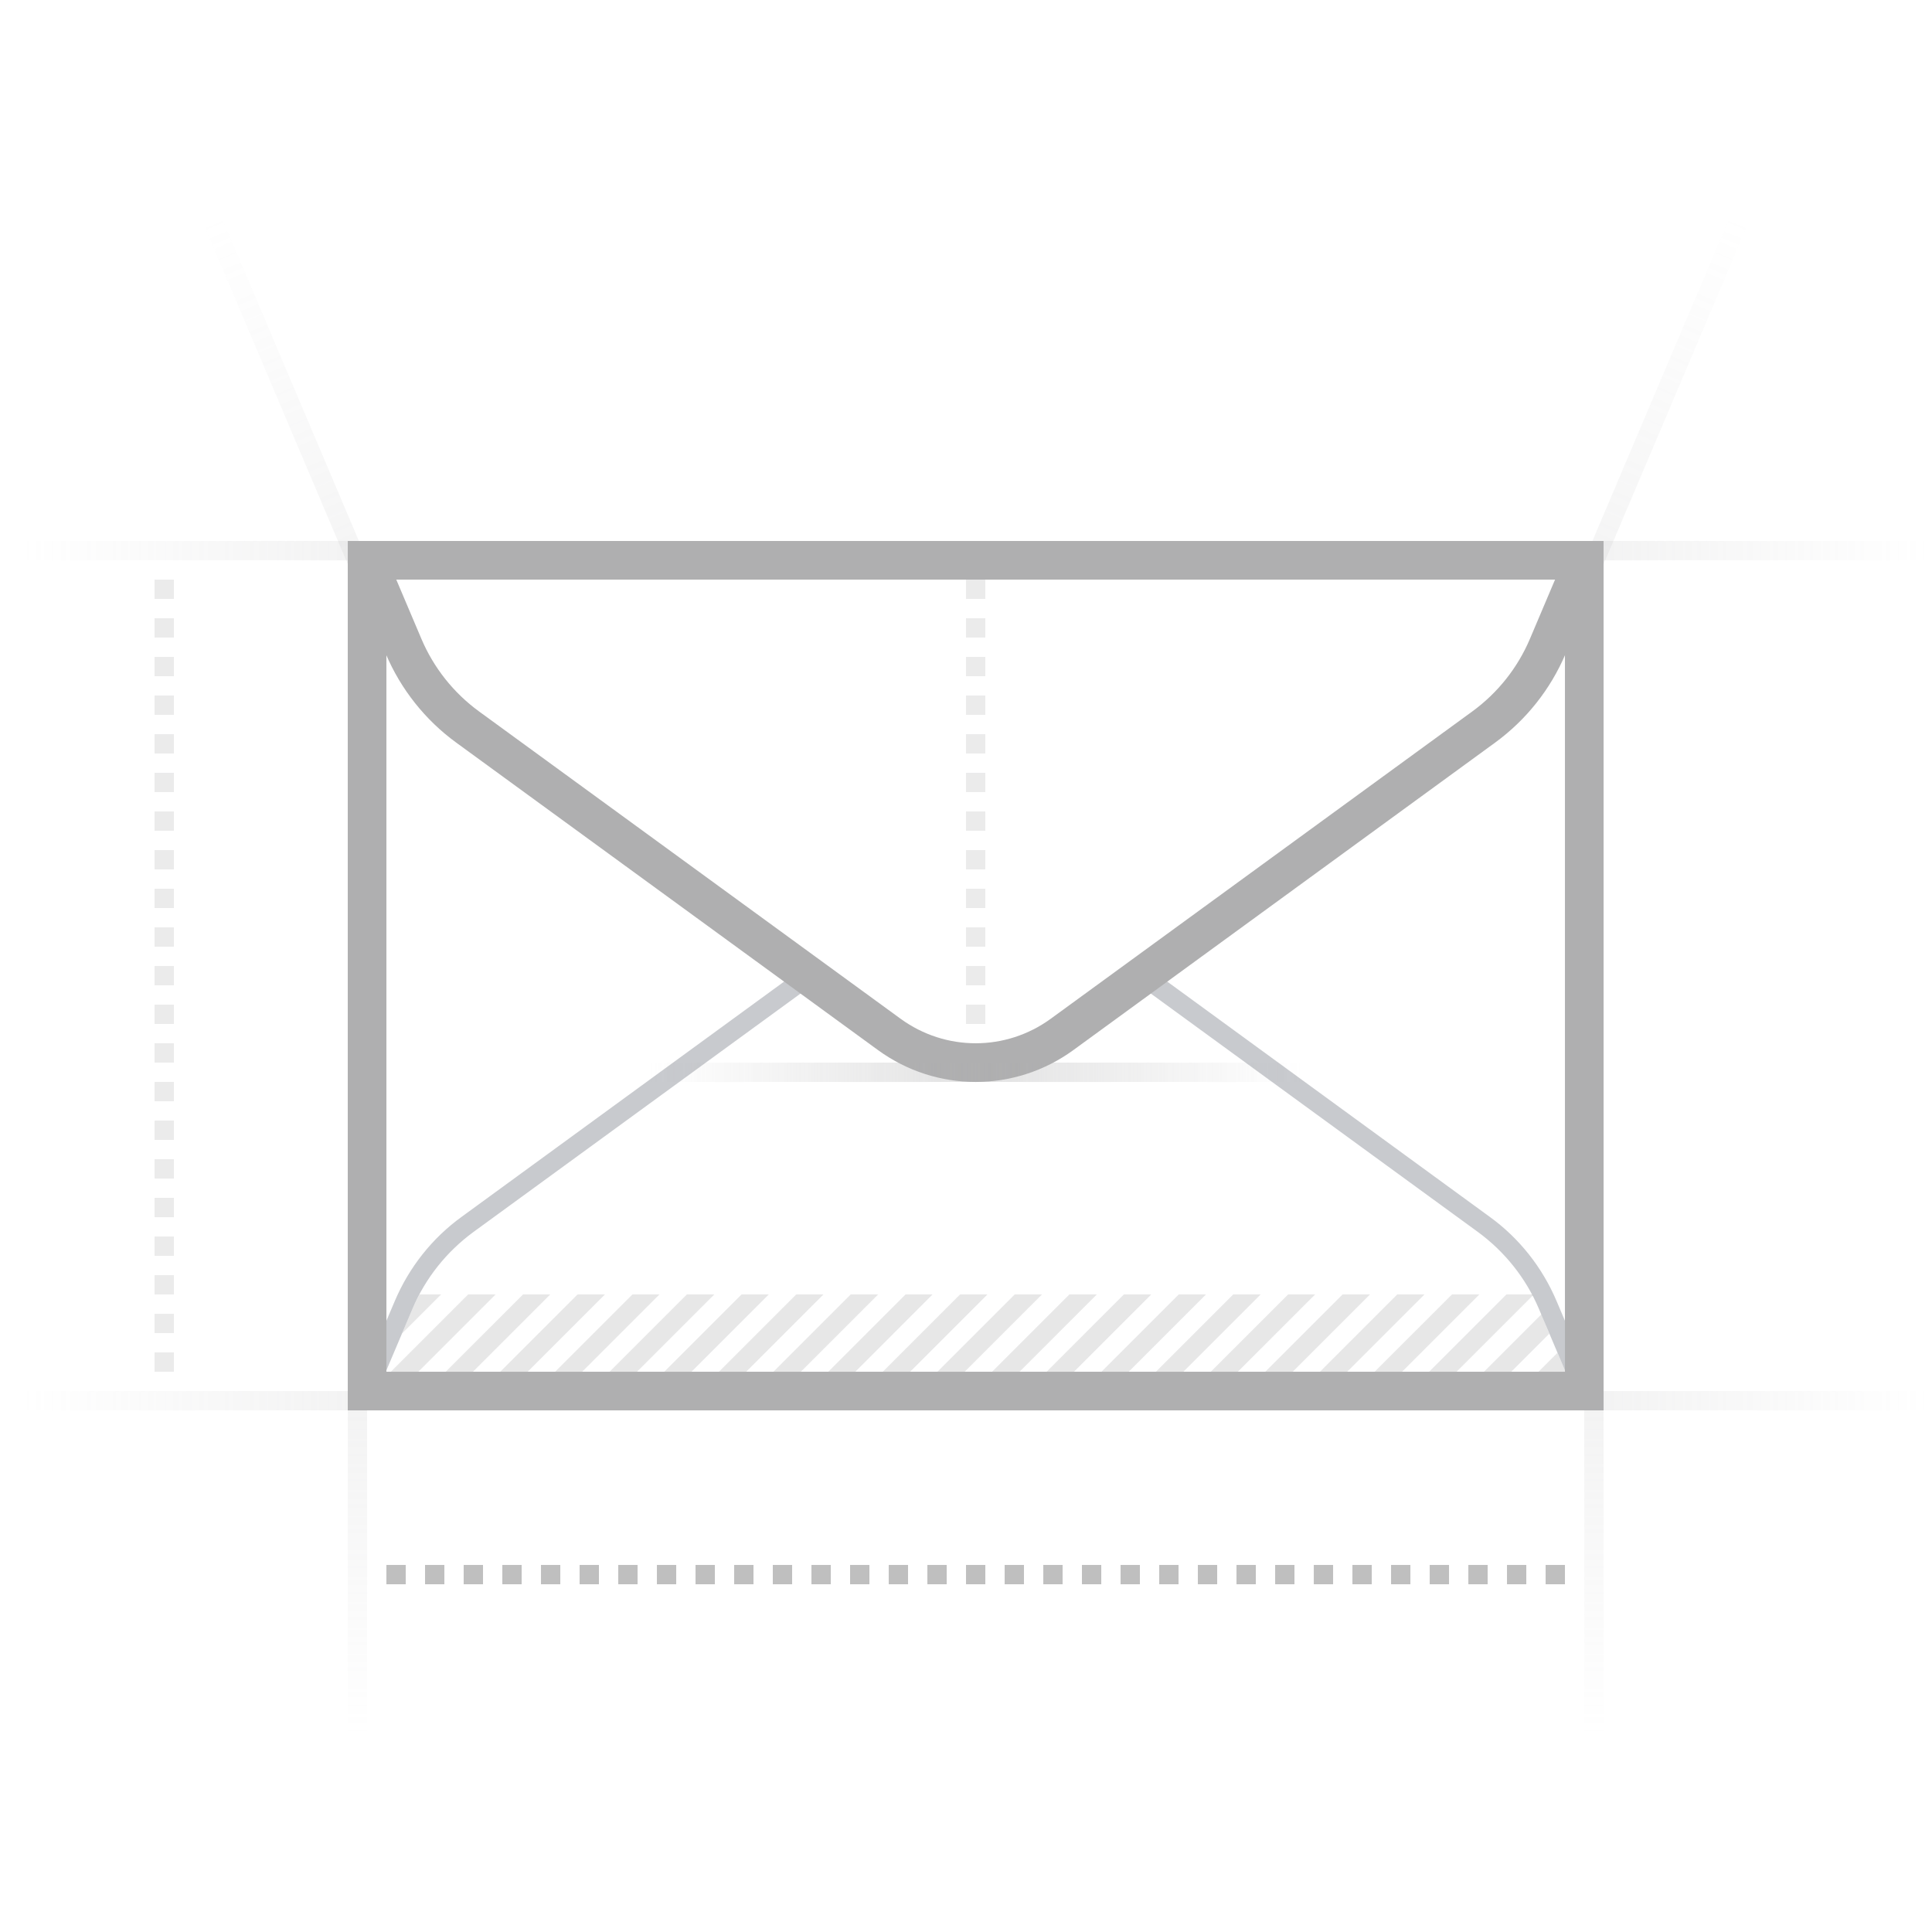
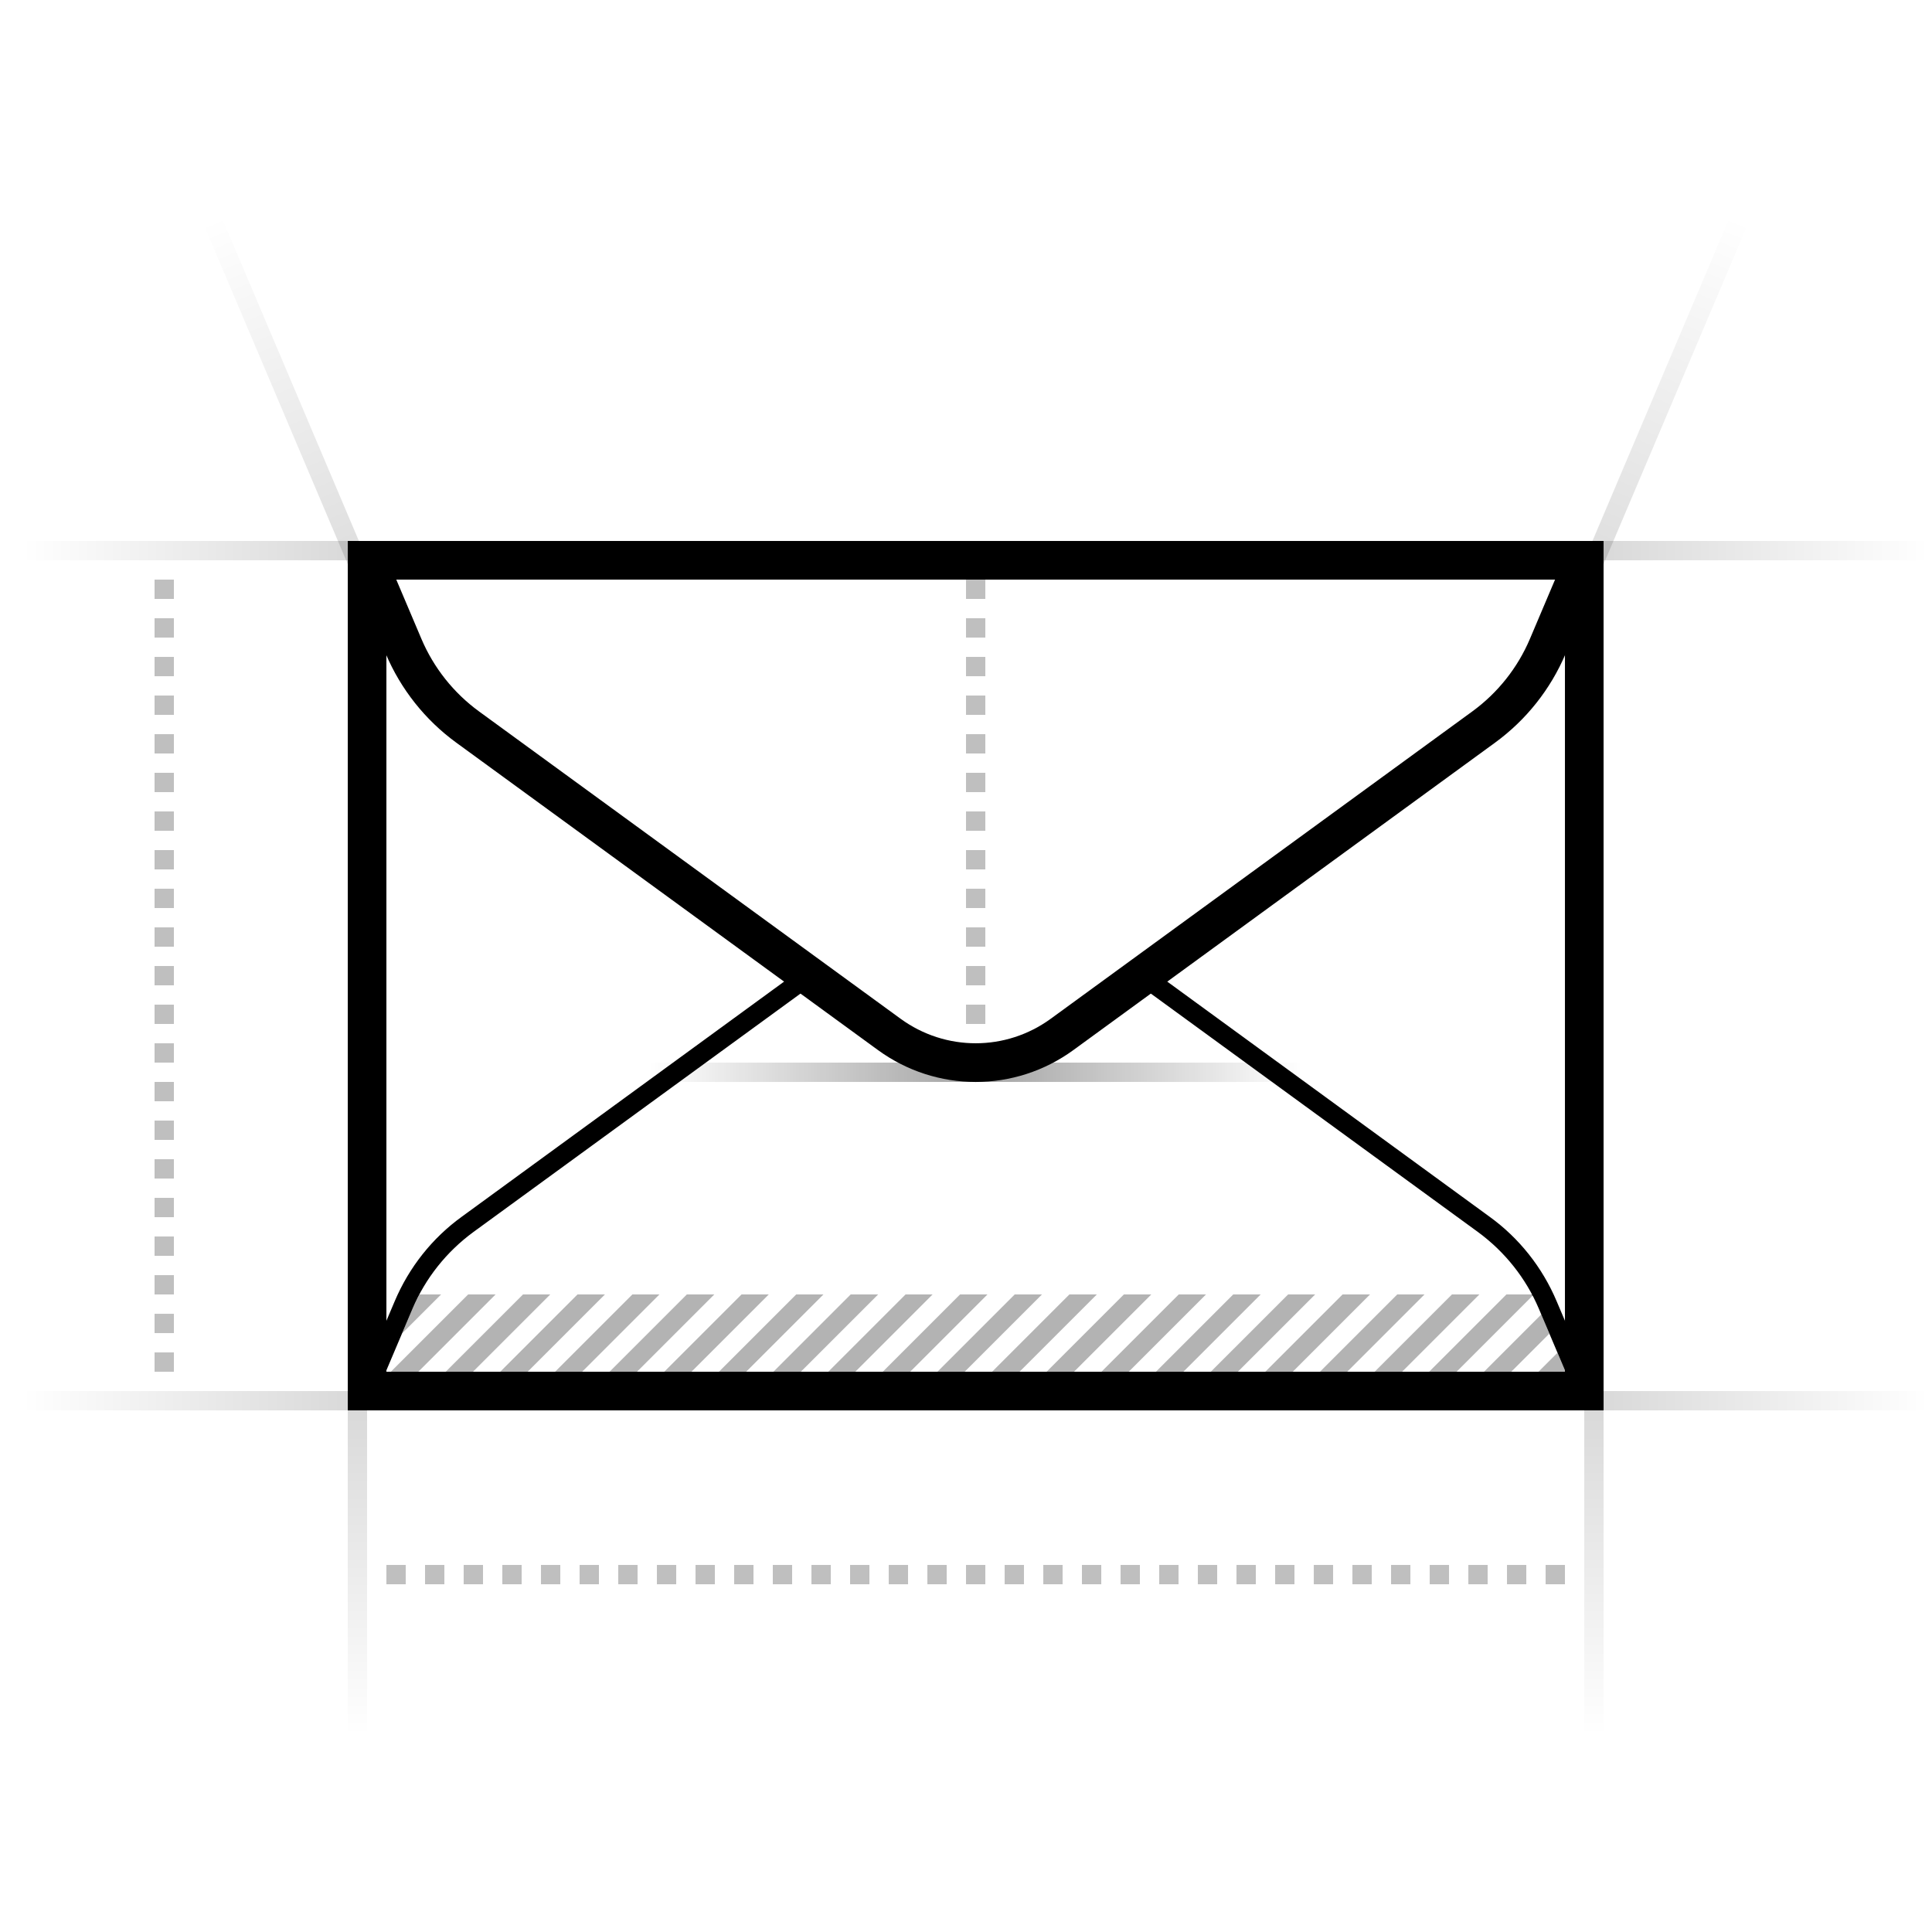
<svg xmlns="http://www.w3.org/2000/svg" viewBox="0,0,255.996,255.996" width="200px" height="200px" fill-rule="nonzero">
  <defs>
    <linearGradient x1="1.223" y1="72.5" x2="29.62" y2="72.5" gradientUnits="userSpaceOnUse" id="color-1">
-       <stop offset="0" stop-color="#afafb0" stop-opacity="0" />
-       <stop offset="1" stop-color="#afafb0" />
+       <stop offset="0" stop-color="currentColor" stop-opacity="0" />
+       <stop offset="1" stop-color="currentColor" />
    </linearGradient>
    <linearGradient x1="99.777" y1="72.5" x2="71.38" y2="72.5" gradientUnits="userSpaceOnUse" id="color-2">
-       <stop offset="0" stop-color="#afafb0" stop-opacity="0" />
-       <stop offset="1" stop-color="#afafb0" />
+       <stop offset="0" stop-color="currentColor" stop-opacity="0" />
+       <stop offset="1" stop-color="currentColor" />
    </linearGradient>
    <linearGradient x1="1.223" y1="28.5" x2="29.62" y2="28.5" gradientUnits="userSpaceOnUse" id="color-3">
-       <stop offset="0" stop-color="#afafb0" stop-opacity="0" />
-       <stop offset="1" stop-color="#afafb0" />
+       <stop offset="0" stop-color="currentColor" stop-opacity="0" />
+       <stop offset="1" stop-color="currentColor" />
    </linearGradient>
    <linearGradient x1="99.777" y1="28.5" x2="71.38" y2="28.5" gradientUnits="userSpaceOnUse" id="color-4">
-       <stop offset="0" stop-color="#afafb0" stop-opacity="0" />
-       <stop offset="1" stop-color="#afafb0" />
+       <stop offset="0" stop-color="currentColor" stop-opacity="0" />
+       <stop offset="1" stop-color="currentColor" />
    </linearGradient>
    <linearGradient x1="82.5" y1="89.777" x2="82.5" y2="61.38" gradientUnits="userSpaceOnUse" id="color-5">
-       <stop offset="0" stop-color="#afafb0" stop-opacity="0" />
-       <stop offset="1" stop-color="#afafb0" />
+       <stop offset="0" stop-color="currentColor" stop-opacity="0" />
+       <stop offset="1" stop-color="currentColor" />
    </linearGradient>
    <linearGradient x1="18.5" y1="89.777" x2="18.5" y2="61.38" gradientUnits="userSpaceOnUse" id="color-6">
-       <stop offset="0" stop-color="#afafb0" stop-opacity="0" />
-       <stop offset="1" stop-color="#afafb0" />
+       <stop offset="0" stop-color="currentColor" stop-opacity="0" />
+       <stop offset="1" stop-color="currentColor" />
    </linearGradient>
    <linearGradient x1="90.004" y1="11.417" x2="75.457" y2="45.688" gradientUnits="userSpaceOnUse" id="color-7">
-       <stop offset="0" stop-color="#afafb0" stop-opacity="0" />
-       <stop offset="1" stop-color="#afafb0" />
+       <stop offset="0" stop-color="currentColor" stop-opacity="0" />
+       <stop offset="1" stop-color="currentColor" />
    </linearGradient>
    <linearGradient x1="10.996" y1="11.417" x2="25.543" y2="45.688" gradientUnits="userSpaceOnUse" id="color-8">
-       <stop offset="0" stop-color="#afafb0" stop-opacity="0" />
-       <stop offset="1" stop-color="#afafb0" />
+       <stop offset="0" stop-color="currentColor" stop-opacity="0" />
+       <stop offset="1" stop-color="currentColor" />
    </linearGradient>
    <linearGradient x1="33.657" y1="55.5" x2="73.275" y2="55.5" gradientUnits="userSpaceOnUse" id="color-9">
-       <stop offset="0" stop-color="#afafb0" stop-opacity="0" />
-       <stop offset="1" stop-color="#afafb0" />
+       <stop offset="0" stop-color="currentColor" stop-opacity="0" />
+       <stop offset="1" stop-color="currentColor" />
    </linearGradient>
    <linearGradient x1="67.343" y1="55.5" x2="27.725" y2="55.5" gradientUnits="userSpaceOnUse" id="color-10">
-       <stop offset="0" stop-color="#afafb0" stop-opacity="0" />
-       <stop offset="1" stop-color="#afafb0" />
+       <stop offset="0" stop-color="currentColor" stop-opacity="0" />
+       <stop offset="1" stop-color="currentColor" />
    </linearGradient>
  </defs>
  <g fill="none" fill-rule="nonzero" stroke="none" stroke-width="1" stroke-linecap="butt" stroke-linejoin="miter" stroke-miterlimit="10" stroke-dasharray="" stroke-dashoffset="0" font-family="none" font-weight="none" font-size="none" text-anchor="none" style="mix-blend-mode: normal">
    <g transform="scale(2.56,2.56)">
-       <path d="M9,71h-1v-1h1zM9,69h-1v-1h1zM9,67h-1v-1h1zM9,65h-1v-1h1zM9,63h-1v-1h1zM9,61h-1v-1h1zM9,59h-1v-1h1zM9,57h-1v-1h1zM9,55h-1v-1h1zM9,53h-1v-1h1zM9,51h-1v-1h1zM9,49h-1v-1h1zM9,47h-1v-1h1zM9,45h-1v-1h1zM9,43h-1v-1h1zM9,41h-1v-1h1zM9,39h-1v-1h1zM9,37h-1v-1h1zM9,35h-1v-1h1zM9,33h-1v-1h1zM9,31h-1v-1h1z" fill="#afafb0" opacity="0.25" />
+       <path d="M9,71h-1v-1h1zM9,69h-1v-1h1zM9,67h-1v-1h1zM9,65h-1v-1h1zM9,63h-1v-1h1zM9,61h-1v-1h1zM9,59h-1v-1h1zM9,57h-1v-1h1zM9,55h-1v-1h1zM9,53h-1v-1h1zM9,51h-1v-1h1zM9,49h-1v-1h1zM9,47h-1v-1h1zM9,45h-1v-1h1zM9,43h-1v-1h1zM9,41h-1v-1h1zM9,39h-1v-1h1zM9,37h-1v-1h1zM9,35h-1v-1h1zM9,33h-1v-1h1zM9,31h-1v-1h1z" fill="currentColor" opacity="0.25" />
      <rect x="1" y="72" width="22" height="1" fill="url(#color-1)" opacity="0.25" />
      <path d="M100,72h-22v1h22z" fill="url(#color-2)" opacity="0.25" />
      <rect x="1" y="28" width="22" height="1" fill="url(#color-3)" opacity="0.25" />
      <path d="M100,28h-22v1h22z" fill="url(#color-4)" opacity="0.25" />
      <path d="M82,90v-22h1v22z" fill="url(#color-5)" opacity="0.25" />
      <path d="M18,90v-22h1v22z" fill="url(#color-6)" opacity="0.25" />
      <path d="M81,82h-1v-1h1zM79,82h-1v-1h1zM77,82h-1v-1h1zM75,82h-1v-1h1zM73,82h-1v-1h1zM71,82h-1v-1h1zM69,82h-1v-1h1zM67,82h-1v-1h1zM65,82h-1v-1h1zM63,82h-1v-1h1zM61,82h-1v-1h1zM59,82h-1v-1h1zM57,82h-1v-1h1zM55,82h-1v-1h1zM53,82h-1v-1h1zM51,82h-1v-1h1zM49,82h-1v-1h1zM47,82h-1v-1h1zM45,82h-1v-1h1zM43,82h-1v-1h1zM41,82h-1v-1h1zM39,82h-1v-1h1zM37,82h-1v-1h1zM35,82h-1v-1h1zM33,82h-1v-1h1zM31,82h-1v-1h1zM29,82h-1v-1h1zM27,82h-1v-1h1zM25,82h-1v-1h1zM23,82h-1v-1h1zM21,82h-1v-1h1z" fill="currentColor" opacity="0.25" />
-       <path d="M41.43,50.19l0.85,0.62l-17.78,12.96c-1.39,1.02 -2.48,2.39 -3.15,3.97l-1.89,4.46l-0.92,-0.4l1.89,-4.45c0.74,-1.75 1.94,-3.27 3.48,-4.38z" fill="#c8cace" />
-       <path d="M82.46,71.8l-0.92,0.4l-1.89,-4.46c-0.67,-1.58 -1.76,-2.95 -3.15,-3.97l-17.78,-12.96l0.85,-0.62l17.52,12.78c1.54,1.11 2.74,2.63 3.48,4.38z" fill="#c8cace" />
+       <path d="M41.43,50.19l0.85,0.62l-17.78,12.96c-1.39,1.02 -2.48,2.39 -3.15,3.97l-1.89,4.46l-0.92,-0.4l1.89,-4.45c0.74,-1.75 1.94,-3.27 3.48,-4.38z" fill="currentColor" />
+       <path d="M82.46,71.8l-0.92,0.4l-1.89,-4.46c-0.67,-1.58 -1.76,-2.95 -3.15,-3.97l-17.78,-12.96l0.85,-0.62l17.52,12.78c1.54,1.11 2.74,2.63 3.48,4.38z" fill="currentColor" />
      <path d="M81.031,33.844l-0.92,-0.39l9.429,-22.234l0.92,0.391z" fill="url(#color-7)" opacity="0.25" />
      <path d="M19.969,33.844l0.92,-0.39l-9.429,-22.234l-0.92,0.391z" fill="url(#color-8)" opacity="0.25" />
-       <path d="M50.5,56.001c-1.775,0 -3.552,-0.552 -5.066,-1.657l-21.819,-15.906c-1.608,-1.172 -2.869,-2.761 -3.647,-4.594l-1.889,-4.454l1.842,-0.781l1.889,4.454c0.636,1.5 1.668,2.8 2.983,3.759l21.818,15.906c2.327,1.695 5.452,1.694 7.777,0l21.818,-15.906c1.315,-0.959 2.348,-2.259 2.983,-3.759l1.889,-4.454l1.842,0.781l-1.889,4.454c-0.778,1.833 -2.039,3.421 -3.647,4.594l-21.818,15.906c-1.514,1.105 -3.291,1.657 -5.066,1.657z" fill="#afafb0" />
-       <path d="M83,73h-65v-45h65zM20,71h61v-41h-61z" fill="#afafb0" />
-       <path d="M21.71,67c-0.13,0.24 -0.25,0.49 -0.36,0.74l-0.54,1.28l2.02,-2.02zM24.23,67l-4,4h1.42l4,-4zM27.07,67l-4,4h1.41l4,-4zM29.89,67l-4,4h1.42l4,-4zM32.73,67l-4,4h1.4l4,-4zM35.55,67l-4,4h1.42l4,-4zM38.38,67l-4,4h1.41l4,-4zM41.21,67l-4,4h1.41l4,-4zM44.03,67l-4,4h1.42l4,-4zM46.87,67l-4,4h1.4l4,-4zM49.69,67l-4,4h1.42l4,-4zM52.52,67l-4,4h1.41l4,-4zM55.35,67l-4,4h1.42l4,-4zM58.17,67l-4,4h1.42l4,-4zM61.01,67l-4,4h1.41l4,-4zM63.83,67l-4,4h1.42l4,-4zM66.67,67l-4,4h1.4l4,-4zM69.49,67l-4,4h1.42l4,-4zM72.32,67l-4,4h1.41l4,-4zM75.15,67l-4,4h1.42l4,-4zM77.97,67l-4,4h1.42l4,-4zM79.78,68.03l-2.97,2.97h1.41l1.97,-1.97zM80.61,70.02l-0.98,0.98h1.4z" fill="#afafb0" opacity="0.3" />
-       <path d="M79.29,67h0.1l-0.06,0.06c-0.01,-0.02 -0.02,-0.04 -0.04,-0.06z" fill="#c8cace" />
+       <path d="M50.5,56.001c-1.775,0 -3.552,-0.552 -5.066,-1.657l-21.819,-15.906c-1.608,-1.172 -2.869,-2.761 -3.647,-4.594l-1.889,-4.454l1.842,-0.781l1.889,4.454c0.636,1.5 1.668,2.8 2.983,3.759l21.818,15.906c2.327,1.695 5.452,1.694 7.777,0l21.818,-15.906c1.315,-0.959 2.348,-2.259 2.983,-3.759l1.889,-4.454l1.842,0.781l-1.889,4.454c-0.778,1.833 -2.039,3.421 -3.647,4.594l-21.818,15.906c-1.514,1.105 -3.291,1.657 -5.066,1.657z" fill="currentColor" />
+       <path d="M83,73h-65v-45h65zM20,71h61v-41h-61z" fill="currentColor" />
+       <path d="M21.71,67c-0.13,0.24 -0.25,0.49 -0.36,0.74l-0.54,1.28l2.02,-2.02zM24.23,67l-4,4h1.42l4,-4zM27.07,67l-4,4h1.41l4,-4zM29.89,67l-4,4h1.42l4,-4zM32.73,67l-4,4h1.4l4,-4zM35.55,67l-4,4h1.42l4,-4zM38.38,67l-4,4h1.41l4,-4zM41.21,67l-4,4h1.41l4,-4zM44.03,67l-4,4h1.42l4,-4zM46.87,67l-4,4h1.4l4,-4zM49.69,67l-4,4h1.42l4,-4zM52.52,67l-4,4h1.41l4,-4zM55.35,67l-4,4h1.42l4,-4zM58.17,67l-4,4h1.42l4,-4zM61.01,67l-4,4h1.41l4,-4zM63.83,67l-4,4h1.42l4,-4zM66.67,67l-4,4h1.4l4,-4zM69.49,67l-4,4h1.42l4,-4zM72.32,67l-4,4h1.41l4,-4zM75.15,67l-4,4h1.42l4,-4zM77.97,67l-4,4h1.42l4,-4zM79.78,68.03l-2.97,2.97h1.41l1.97,-1.97zM80.61,70.02l-0.98,0.98h1.4z" fill="currentColor" opacity="0.3" />
+       <path d="M79.29,67h0.1l-0.06,0.06c-0.01,-0.02 -0.02,-0.04 -0.04,-0.06z" fill="currentColor" />
      <rect x="28" y="55" width="22.5" height="1" fill="url(#color-9)" opacity="0.85" />
      <path d="M73,55h-22.5v1h22.5z" fill="url(#color-10)" opacity="0.85" />
-       <path d="M51,53h-1v-1h1zM51,51h-1v-1h1zM51,49h-1v-1h1zM51,47h-1v-1h1zM51,45h-1v-1h1zM51,43h-1v-1h1zM51,41h-1v-1h1zM51,39h-1v-1h1zM51,37h-1v-1h1zM51,35h-1v-1h1zM51,33h-1v-1h1zM51,31h-1v-1h1zM51,29h-1v-1h1z" fill="#afafb0" opacity="0.25" />
+       <path d="M51,53h-1v-1h1zM51,51h-1v-1h1zM51,49h-1v-1h1zM51,47h-1v-1h1zM51,45h-1v-1h1zM51,43h-1v-1h1zM51,41h-1v-1h1zM51,39h-1v-1h1zM51,37h-1v-1h1zM51,35h-1v-1h1zM51,33h-1v-1h1zM51,31h-1v-1h1zM51,29h-1v-1h1z" fill="currentColor" opacity="0.25" />
    </g>
  </g>
</svg>
